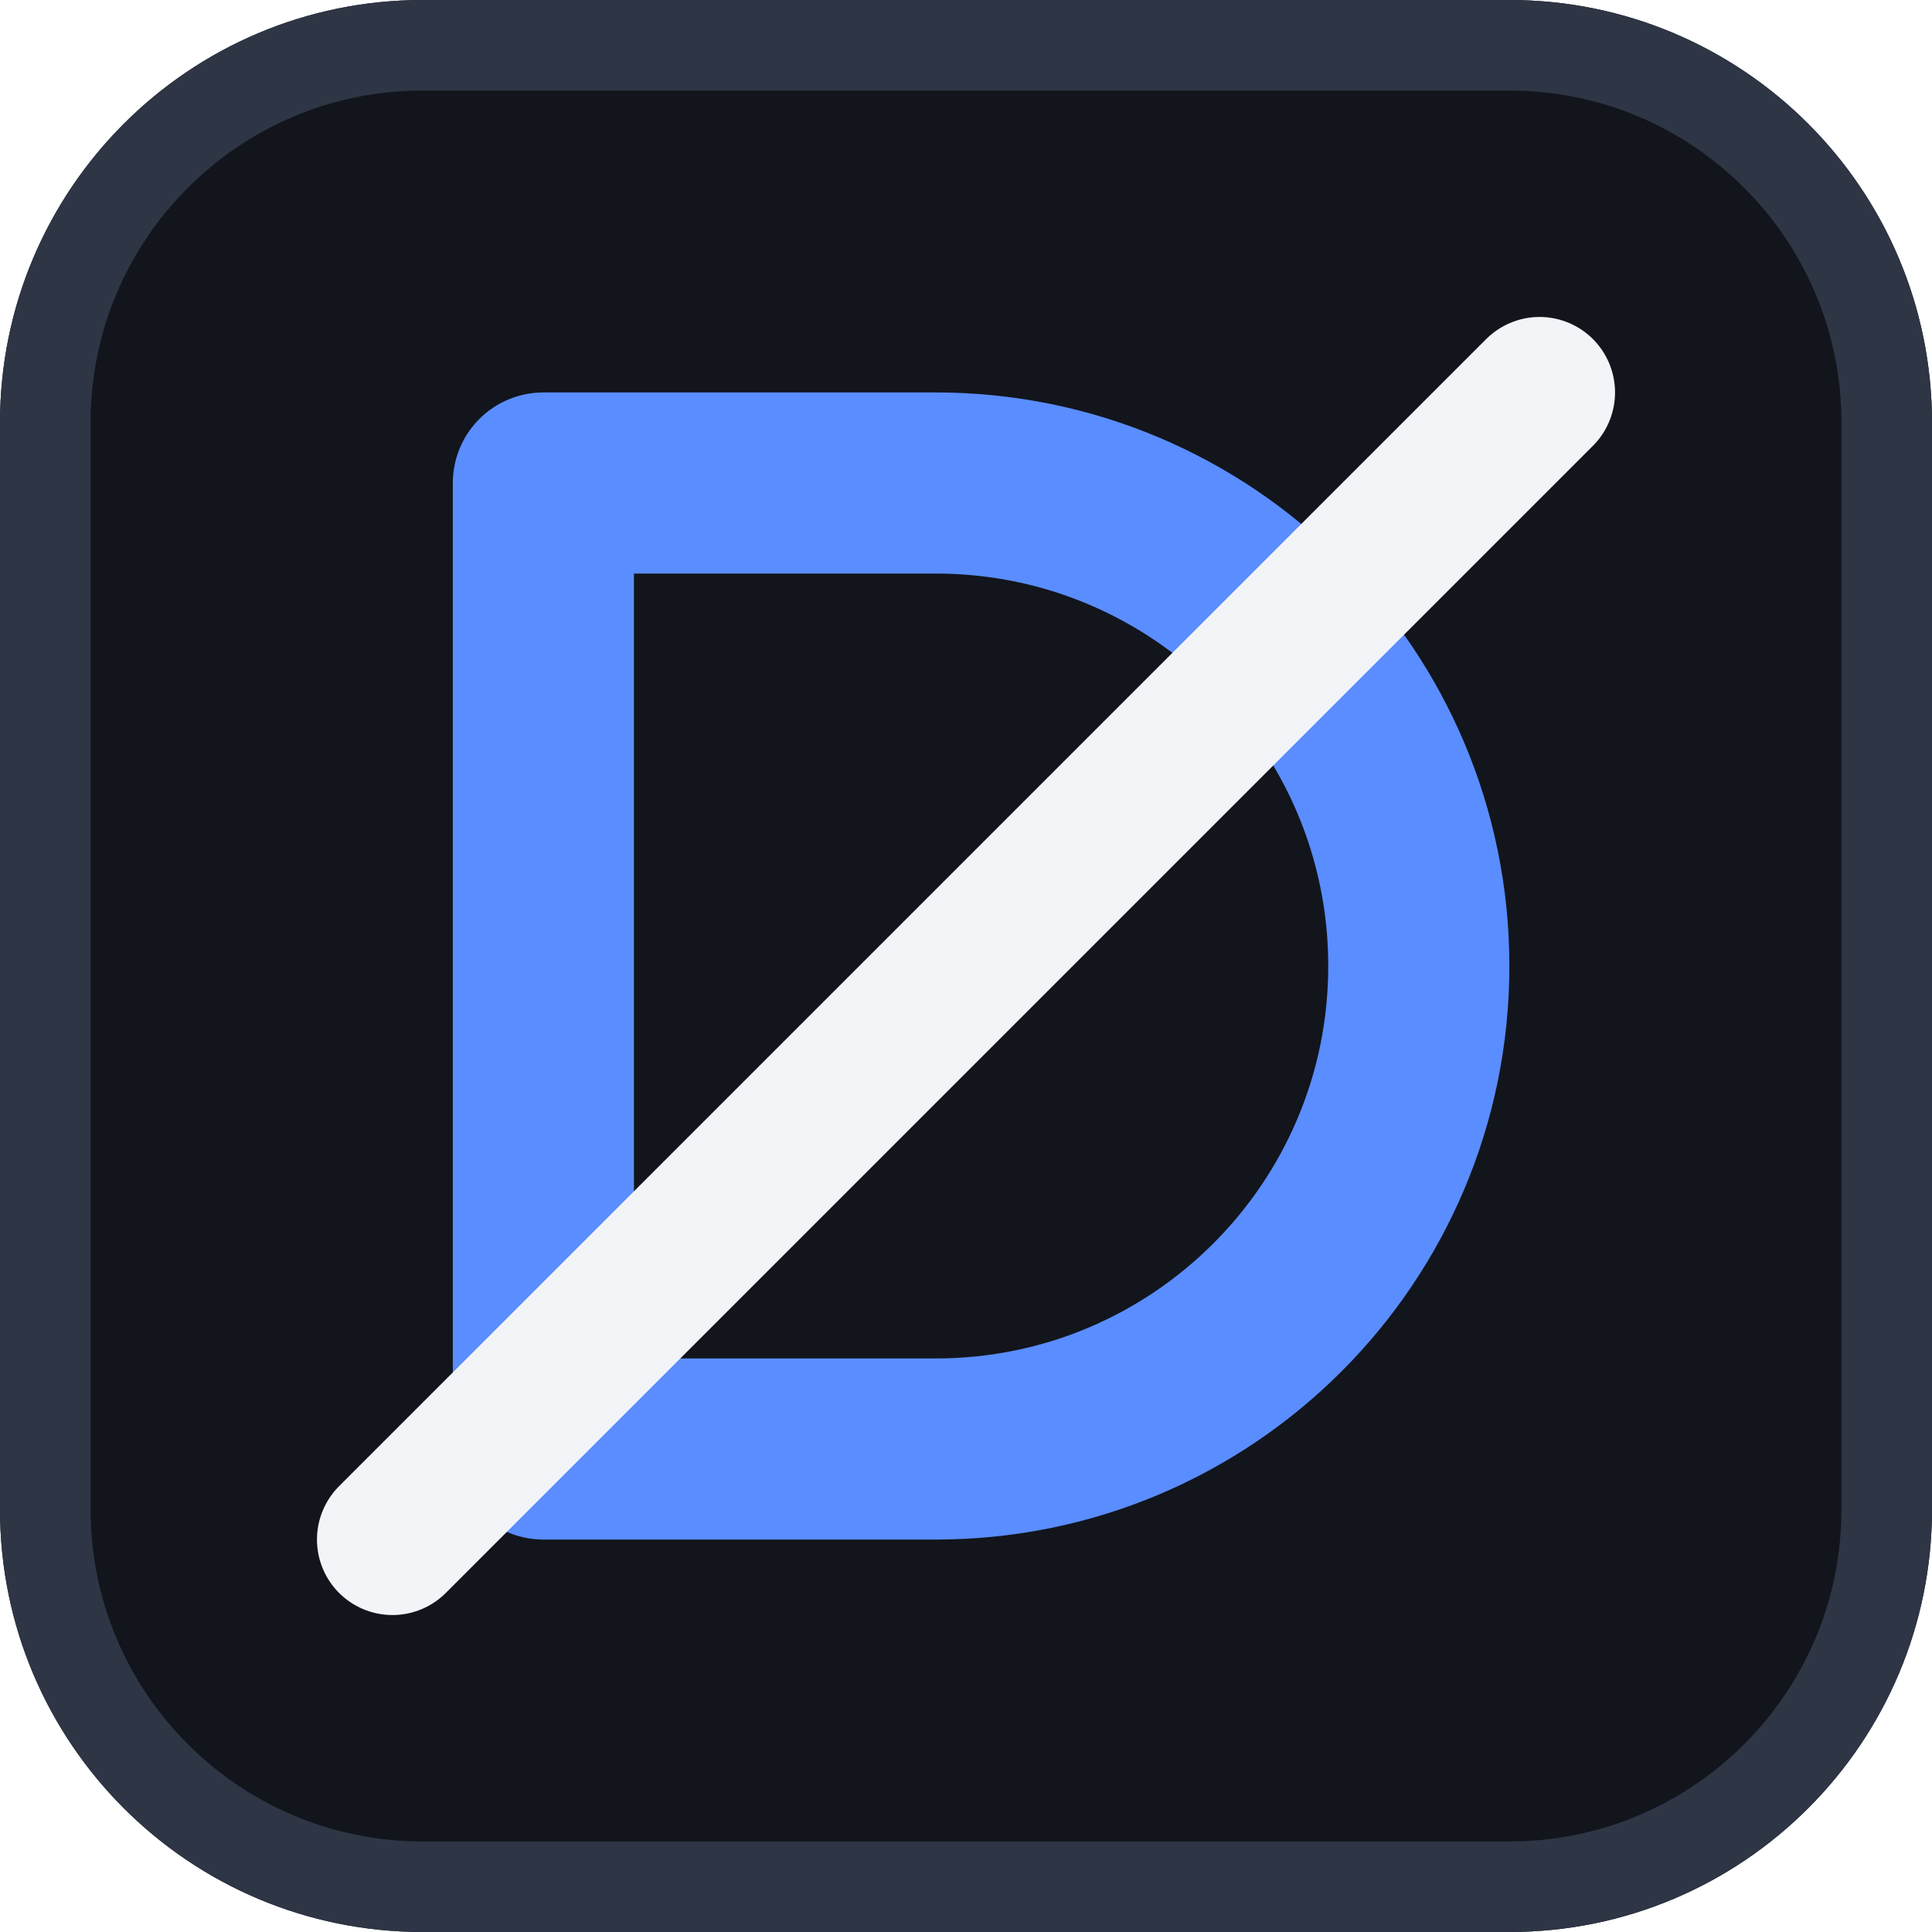
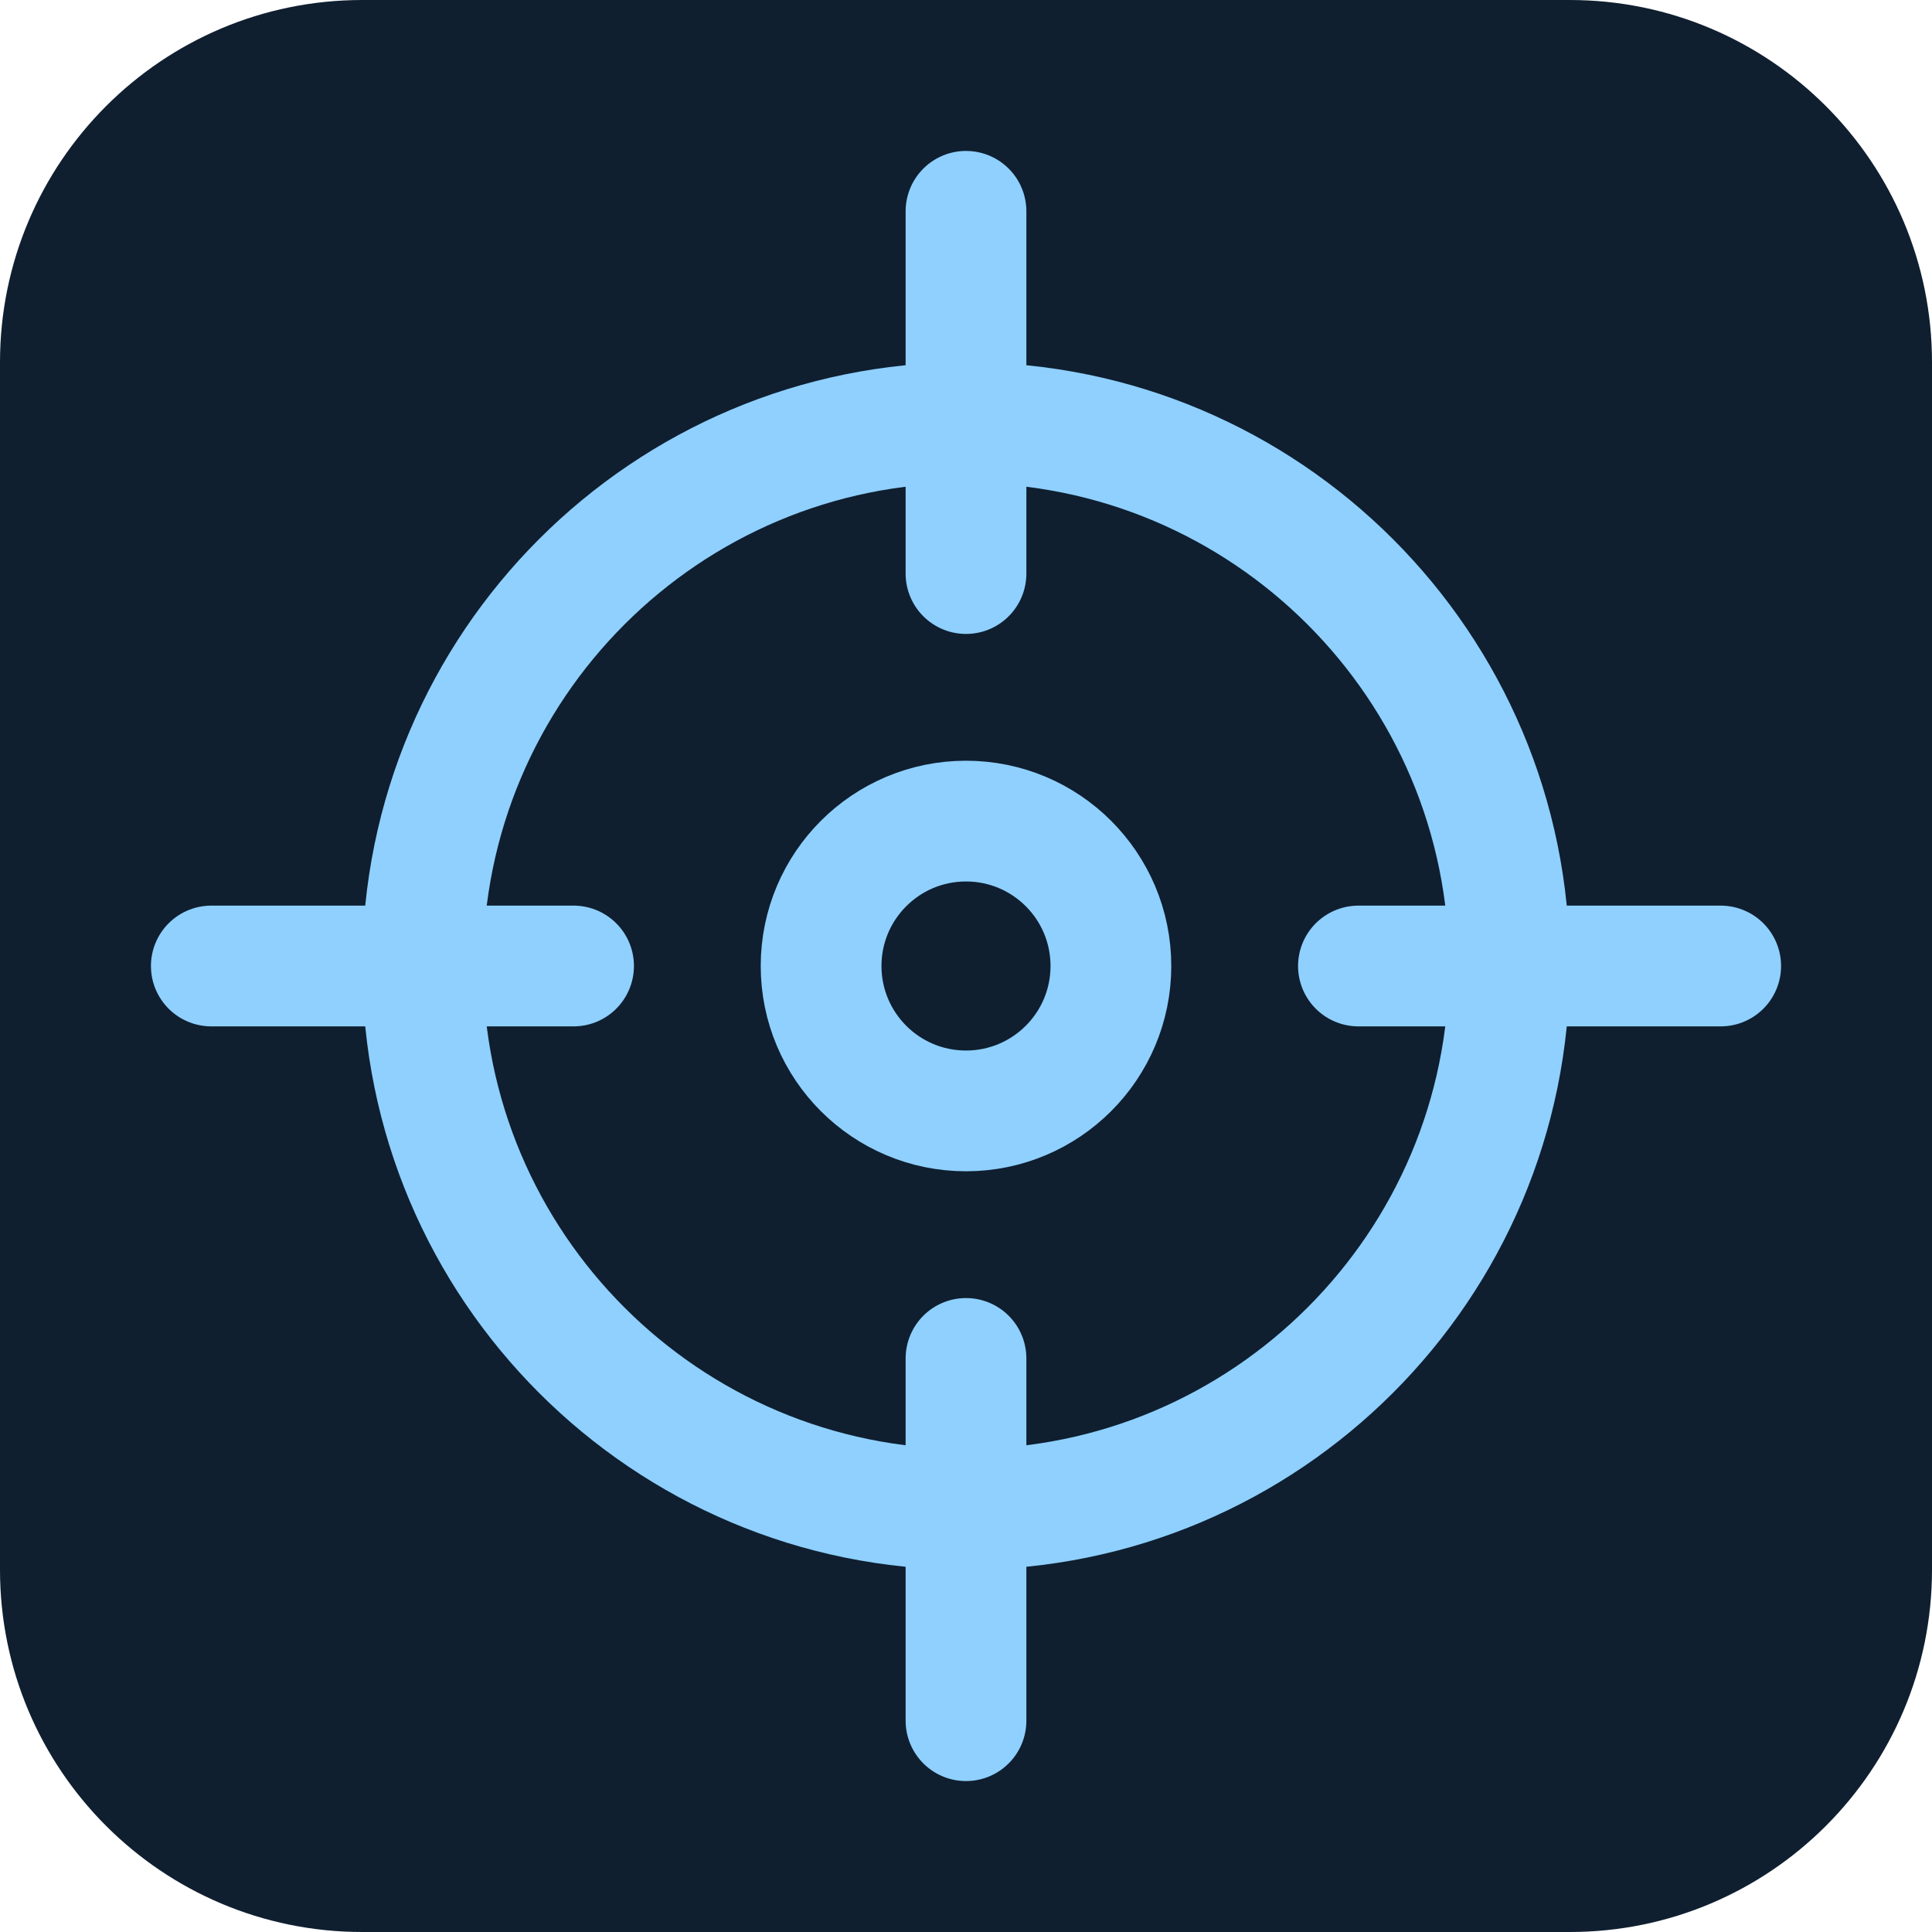
<svg xmlns="http://www.w3.org/2000/svg" viewBox="0 0 32 32" role="img" aria-label="DEL">
-   <rect width="32" height="32" rx="7" fill="#12151c" />
-   <rect x="0.75" y="0.75" width="30.5" height="30.5" rx="6.25" fill="none" stroke="#2e3545" stroke-width="1.5" />
-   <path d="M9 8h6.5a8 8 0 0 1 0 16H9z" fill="none" stroke="#5a8dff" stroke-width="3" stroke-linejoin="round" />
-   <path d="M6.5 25.5 25.5 6.5" stroke="#f2f4f8" stroke-width="2.5" stroke-linecap="round" />
+   <rect width="32" height="32" rx="6" fill="#0f1f30" />
+   <g fill="none" stroke="#8fd0ff" stroke-width="2" stroke-linecap="round">
+     <circle cx="16" cy="16" r="9" />
+     <circle cx="16" cy="16" r="2.4" />
+     <path d="M16 3.5v6M16 22.5v6M3.5 16h6M22.5 16h6" />
+   </g>
</svg>
